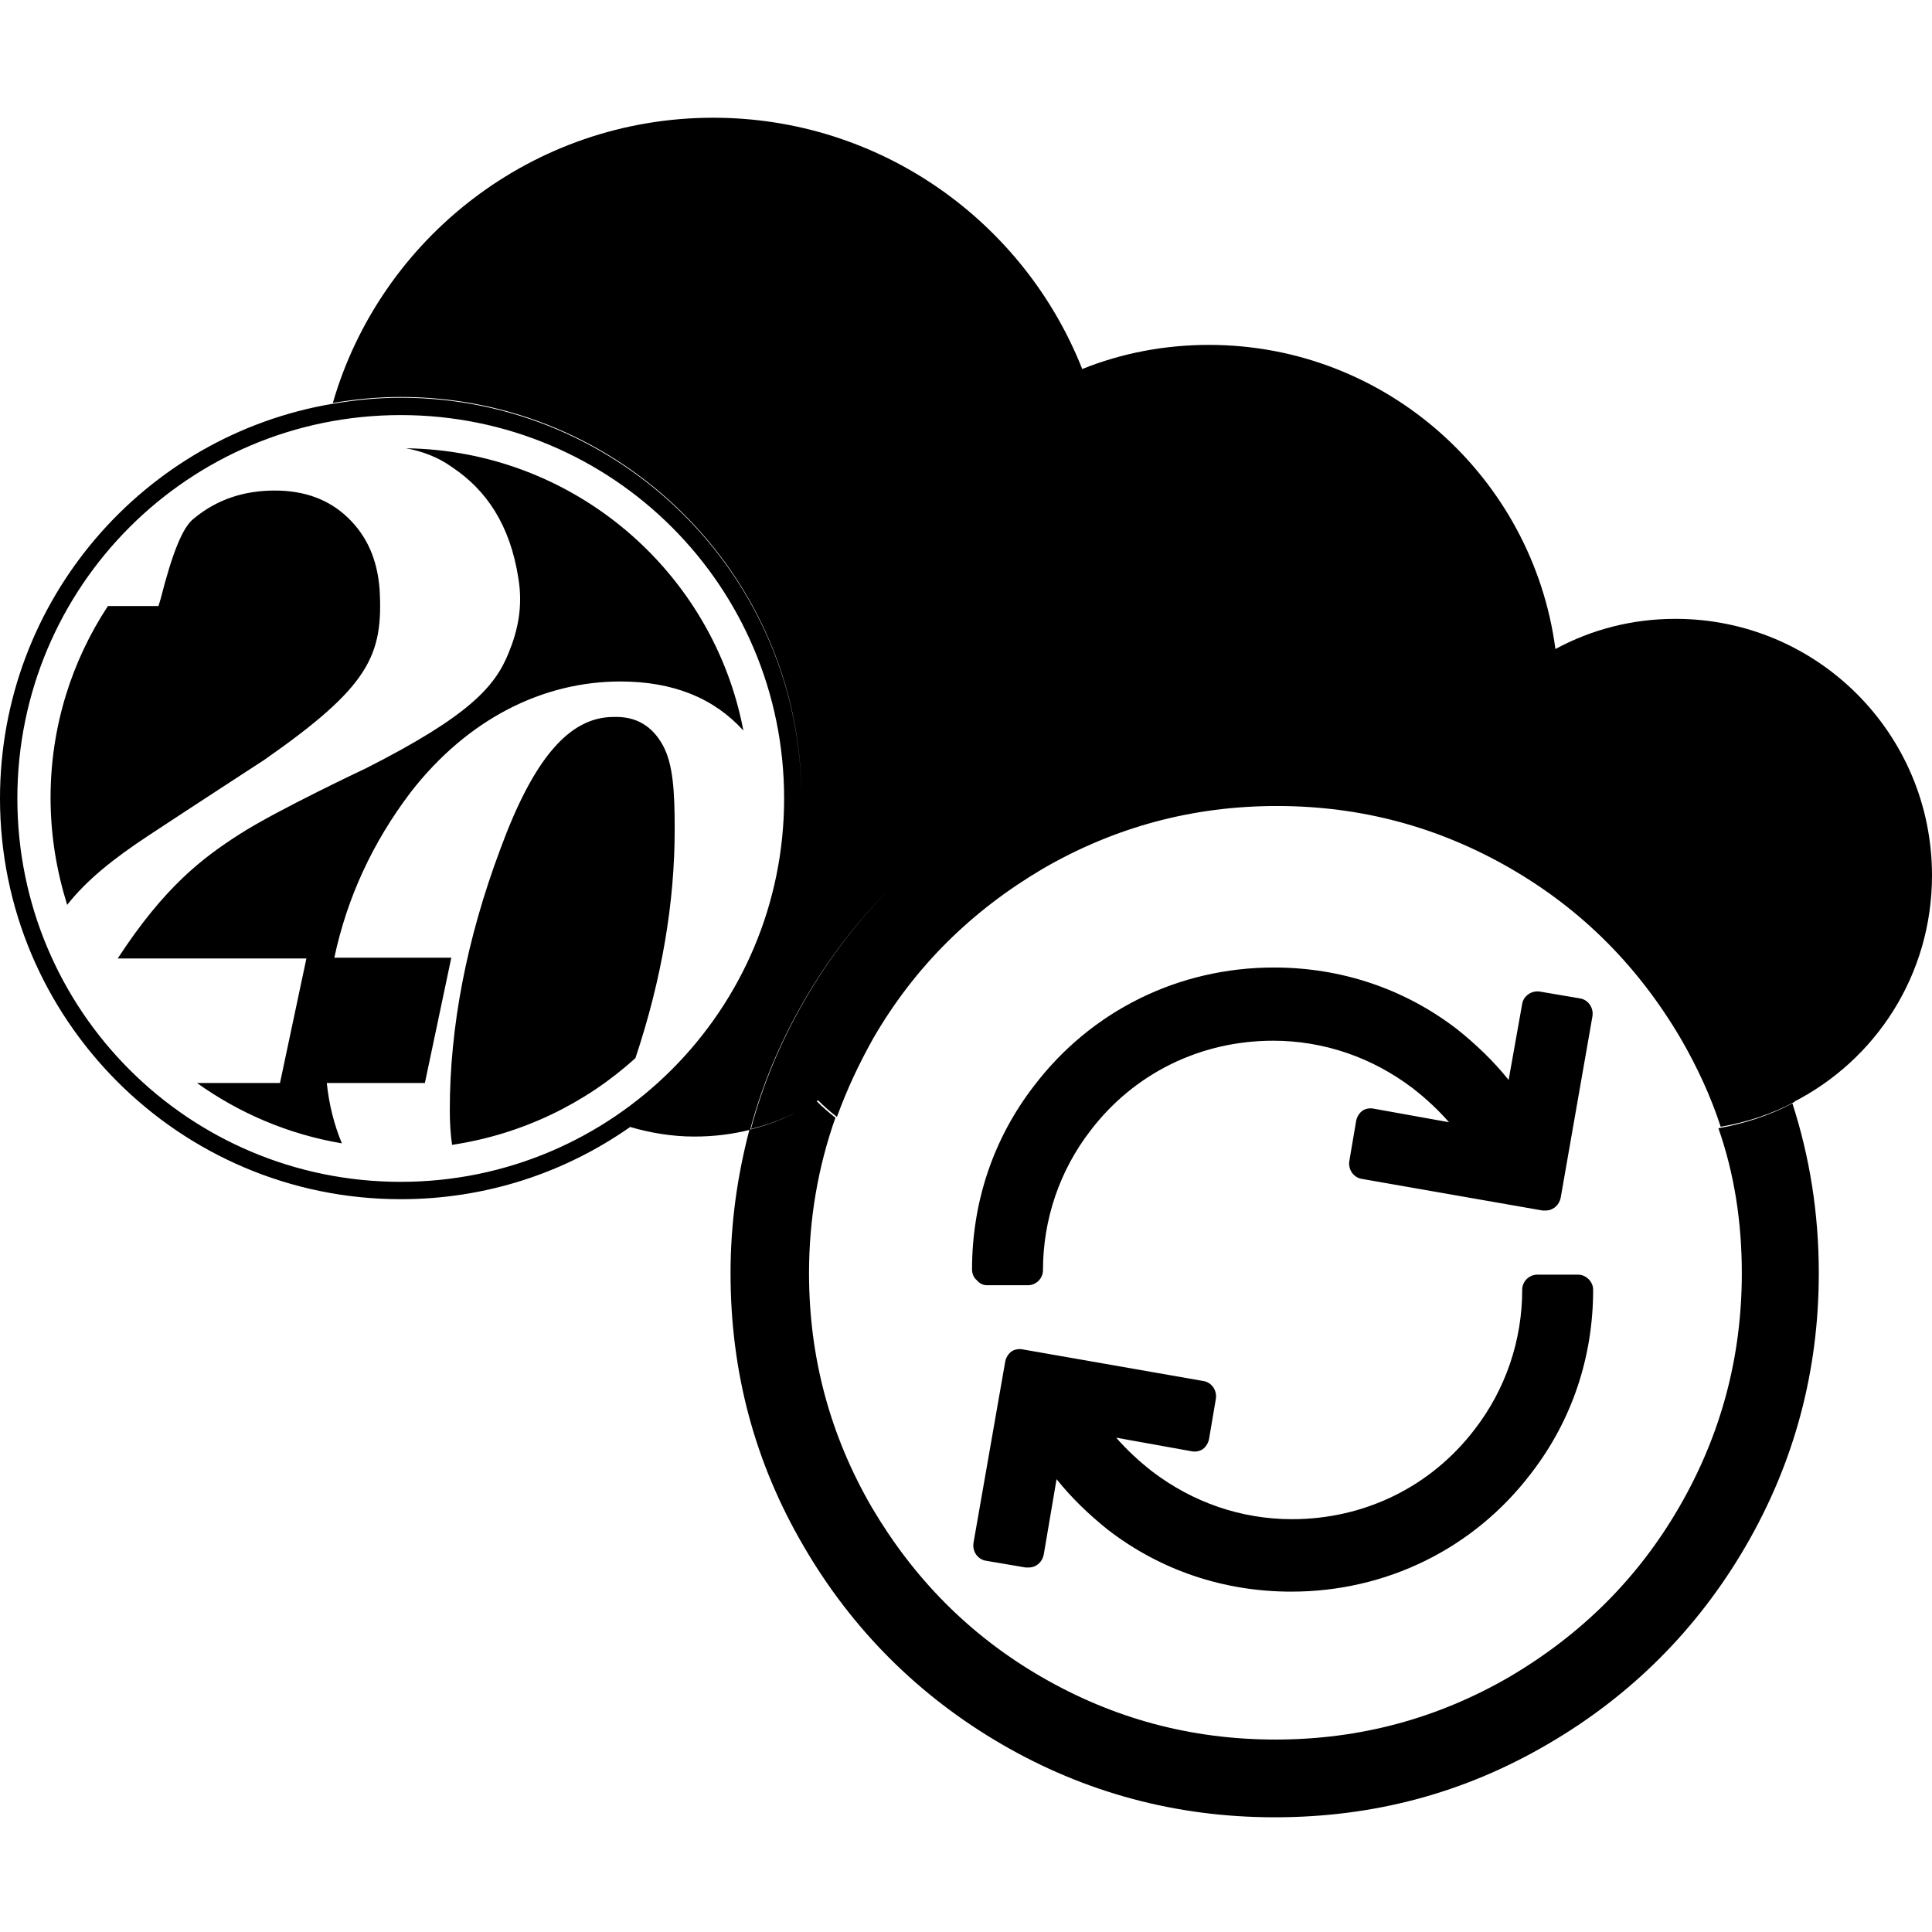
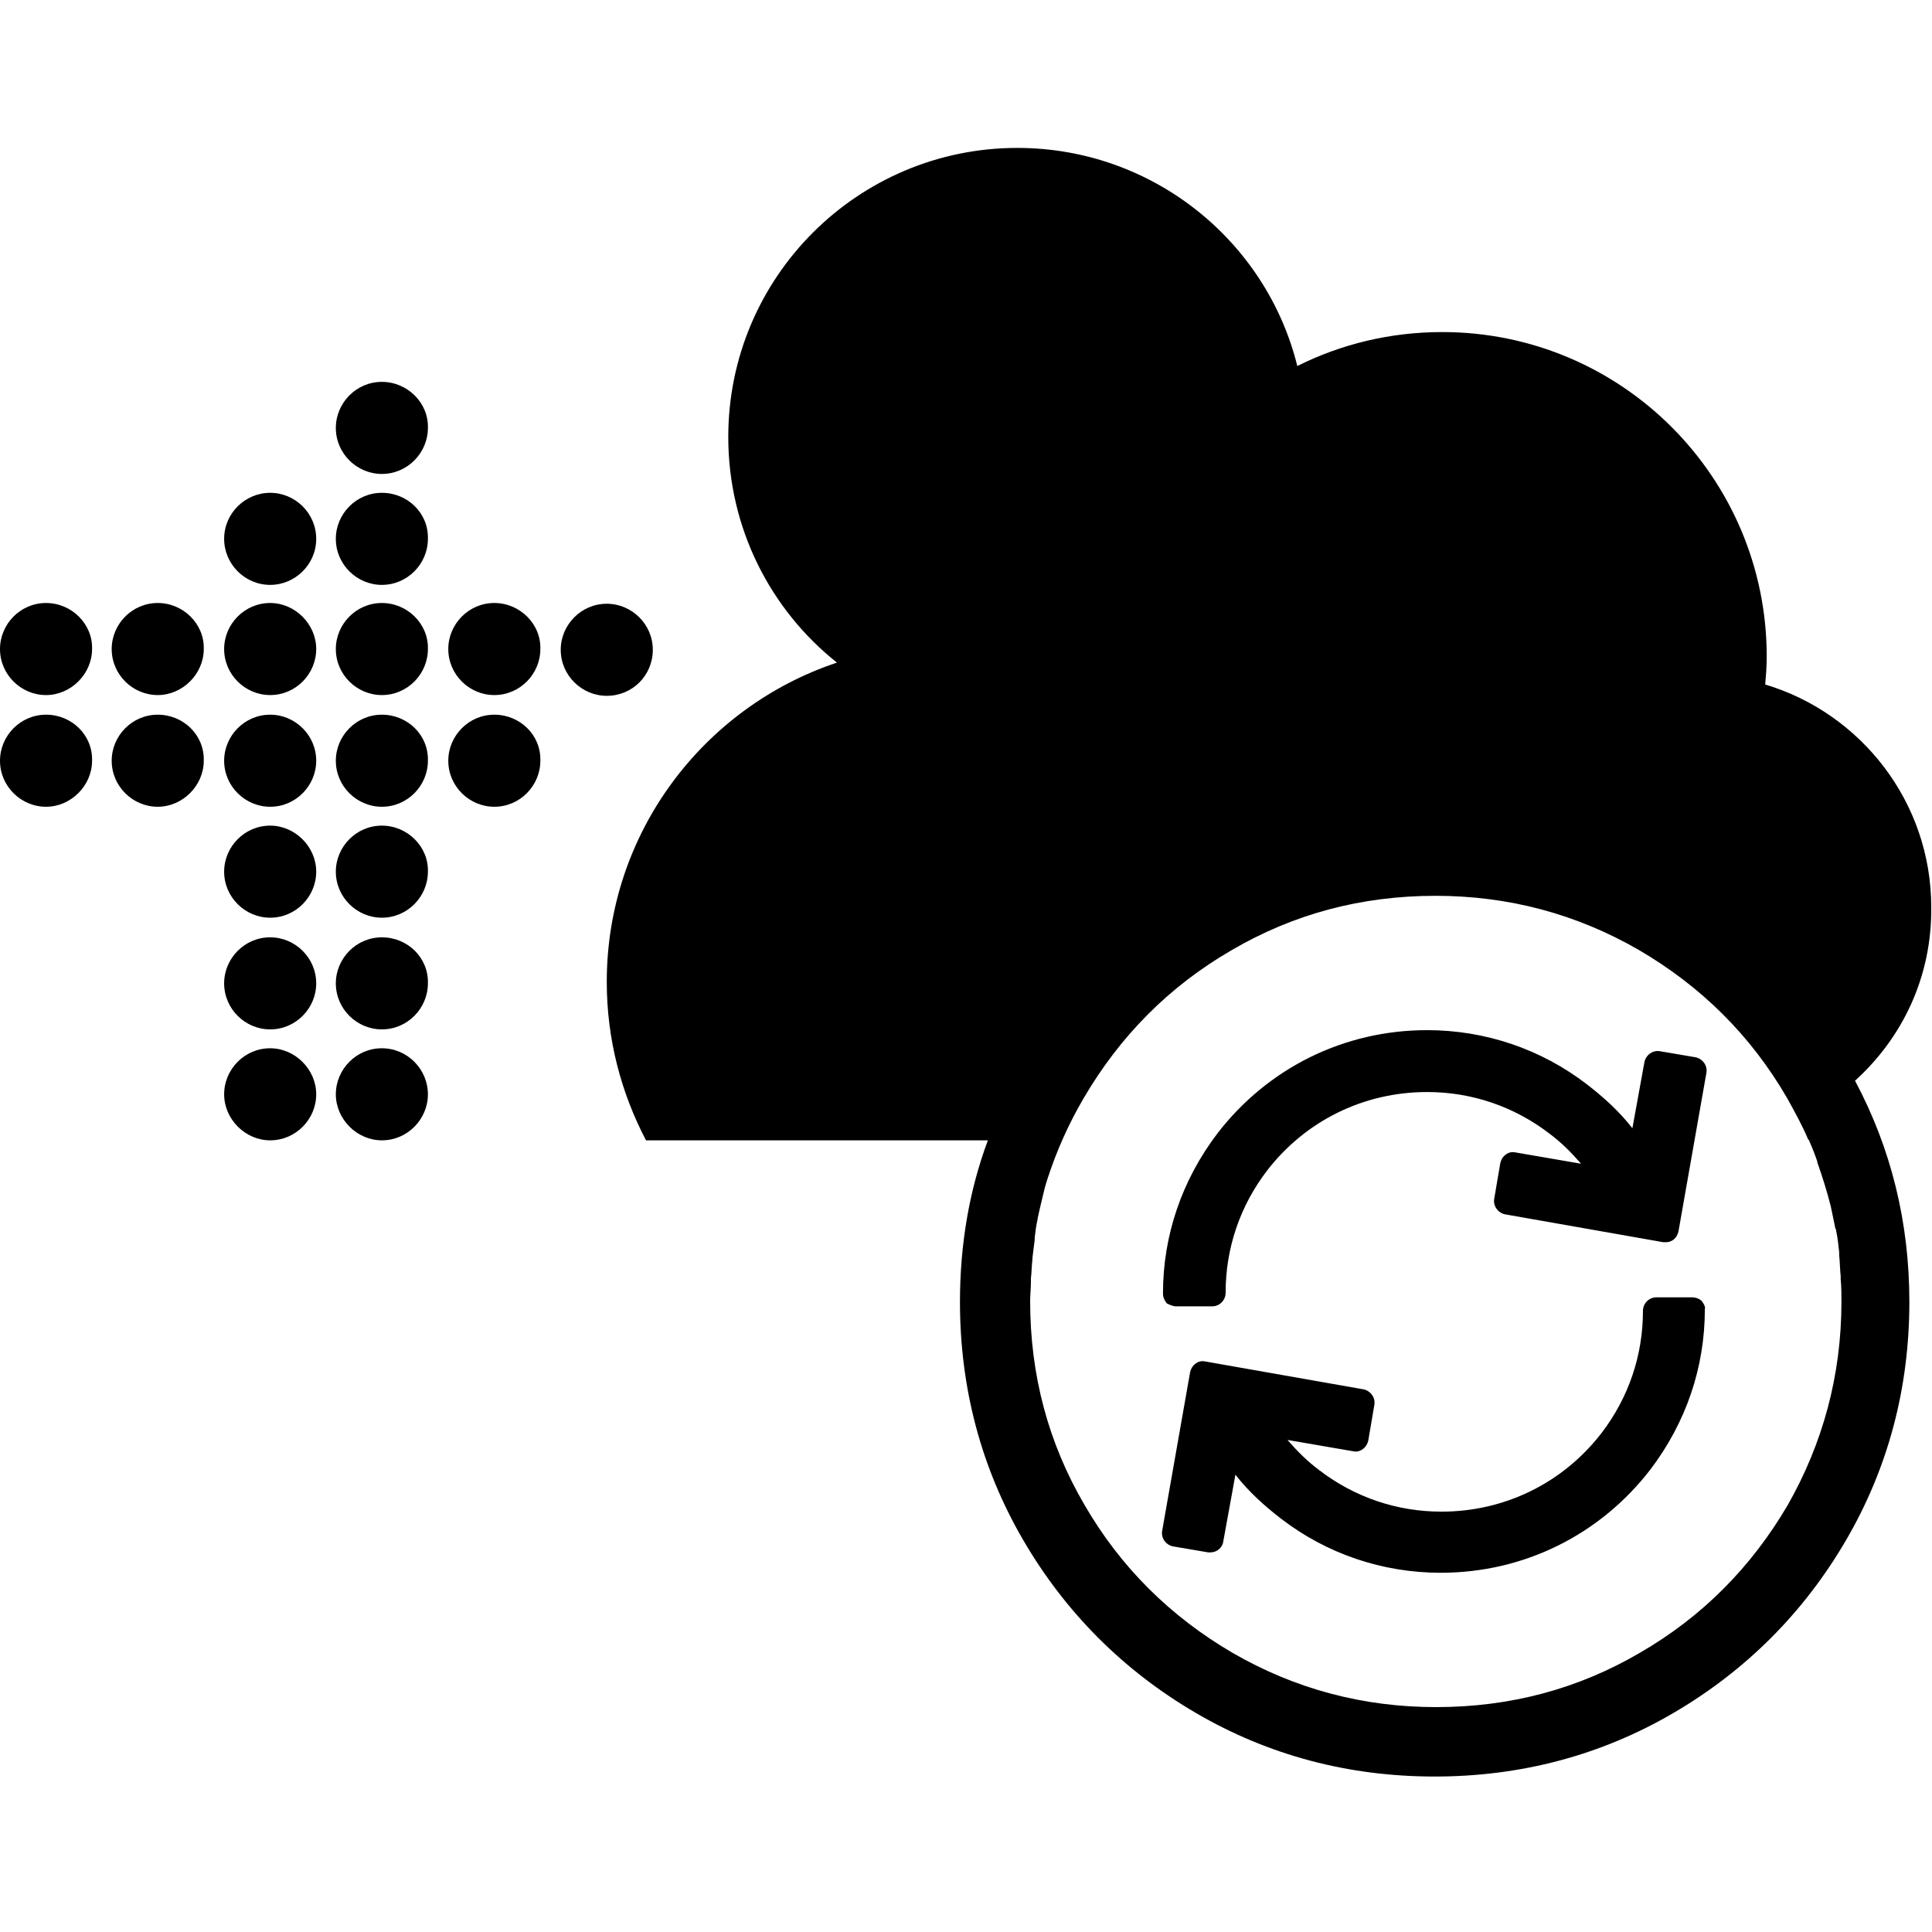
<svg xmlns="http://www.w3.org/2000/svg" version="1.1" id="Ebene_1" x="0px" y="0px" viewBox="0 0 256 256" style="enable-background:new 0 0 256 256;" xml:space="preserve">
-   <path d="M87.8,98.7c1.4,2.5,1.6,6.2,1.6,11.2c0,9.7-1.7,19.8-5.2,30.3c-6.6,6-15,10.1-24.3,11.5c-0.2-1.4-0.3-2.9-0.3-4.6  c0-11,2.2-22.6,6.7-34.6c4.3-11.7,9-17.5,15-17.5C84.3,94.9,86.4,96.2,87.8,98.7z M21.3,79.3l-0.3,1h-6.7c-4.8,7.3-7.6,16-7.6,25.4  c0,5,0.8,9.7,2.2,14.2c2.6-3.3,6.1-6.1,10.8-9.2c5.3-3.5,15.3-10,15.3-10C48.9,91,50.8,86.9,50.3,78.1c-0.3-4-1.7-7.1-4.2-9.5  c-2.5-2.4-5.7-3.6-9.7-3.6c-4.1,0-7.7,1.2-10.7,3.7C24.2,69.8,22.8,73.4,21.3,79.3z M43.3,143.5h10.5h2.5l3.5-16.6H44.3  c1.7-8,5.1-15.3,10.1-21.9c7.6-9.8,17.6-14.7,27.8-14.7c7,0,12.4,2.2,16.3,6.5C94.5,75.7,76,59.7,53.8,59.4c2.2,0.4,4.3,1.2,6.1,2.5  c4.5,3,7.7,7.6,8.8,14.8c0.6,3.7-0.1,6.9-1.3,9.8c-1.8,4.5-5.3,8.4-18.9,15.3c0,0-11.7,5.5-16.7,8.7c-5,3.2-10,7-16.2,16.5l25,0  l-3.5,16.5H26.1c5.6,4,12.1,6.8,19.2,8C44.3,149.1,43.6,146.4,43.3,143.5z M106.2,105.8c0-29.3-23.8-53.1-53.1-53.1  c-3.1,0-6,0.3-9,0.8C19.1,57.7,0,79.5,0,105.8c0,29.3,23.8,53.1,53.1,53.1c11.3,0,21.7-3.5,30.3-9.5  C97.2,139.7,106.2,123.8,106.2,105.8z M53.1,156.6c-28.1,0-50.8-22.7-50.8-50.8c0-28.1,22.7-50.8,50.8-50.8  c28.1,0,50.8,22.7,50.8,50.8C103.9,133.8,81.2,156.6,53.1,156.6z M256,116c0-18.8-15.2-34-34-34c-5.7,0-11.1,1.4-15.9,4  c-3-22.7-22.4-40.3-45.9-40.3c-5.9,0-11.6,1.1-16.8,3.2c-7.7-19.5-26.7-33.3-48.9-33.3c-23.9,0-44.1,16-50.4,37.8  c2.9-0.5,5.9-0.8,9-0.8c29.3,0,53.1,23.8,53.1,53.1c0,18-9,34-22.8,43.6c2.7,0.8,5.6,1.3,8.6,1.3c2.6,0,5-0.3,7.4-0.9  c1.6-6,4-11.7,7.2-17.2c6.4-11,15.2-19.8,26.2-26.2c11-6.4,23.1-9.7,36.2-9.7c13.1,0,25.1,3.2,36.2,9.7c11,6.4,19.8,15.2,26.2,26.2  c2.6,4.4,4.6,8.9,6.1,13.6C248.6,140.5,256,129.1,256,116z M230.8,168.7c0,11.2-2.8,21.5-8.3,31c-5.5,9.5-13,16.9-22.5,22.5  c-9.5,5.5-19.8,8.3-31,8.3c-11.2,0-21.5-2.8-31-8.3c-9.5-5.5-16.9-13-22.5-22.5c-5.5-9.5-8.3-19.8-8.3-31c0-7.2,1.2-14.1,3.5-20.6  c-0.9-0.7-1.7-1.4-2.5-2.2c-2.7,1.7-5.7,3-8.9,3.8c-1.6,6.1-2.5,12.4-2.5,19c0,13.1,3.2,25.1,9.7,36.2c6.4,11,15.2,19.8,26.2,26.2  c11,6.4,23.1,9.7,36.2,9.7c13.1,0,25.1-3.2,36.2-9.7c11-6.4,19.8-15.2,26.2-26.2c6.4-11,9.7-23.1,9.7-36.2c0-7.9-1.2-15.4-3.5-22.5  c-3,1.6-6.4,2.7-9.8,3.3C229.8,155.5,230.8,161.9,230.8,168.7z M205.3,106.2c-11-6.4-23.1-9.7-36.2-9.7c-13.1,0-25.1,3.2-36.2,9.7  c-11,6.4-19.8,15.2-26.2,26.2c-3.2,5.5-5.6,11.2-7.2,17.2c3.2-0.8,6.2-2.1,8.9-3.8c0.8,0.8,1.6,1.5,2.5,2.2c1.3-3.6,2.9-7,4.8-10.4  c5.5-9.5,13-16.9,22.5-22.5c9.5-5.5,19.8-8.3,31-8.3c11.2,0,21.5,2.8,31,8.3c9.5,5.5,16.9,13,22.5,22.5c2.2,3.8,4,7.7,5.3,11.7  c3.5-0.6,6.8-1.7,9.8-3.3c-1.5-4.7-3.6-9.3-6.1-13.6C225.1,121.4,216.3,112.7,205.3,106.2z M130.8,170.3  C130.8,170.3,130.8,170.3,130.8,170.3l5.4,0c1.1,0,2-0.9,2-2c0-6.7,2.2-13.2,6.3-18.5c5.8-7.6,14.6-11.9,24.2-11.9  c6.7,0,13.1,2.2,18.5,6.3c1.8,1.4,3.4,2.9,4.8,4.5l-10-1.8c-0.5-0.1-1.1,0-1.5,0.3c-0.4,0.3-0.7,0.8-0.8,1.3l-0.9,5.3  c-0.2,1.1,0.5,2.2,1.6,2.4l24,4.2c0.1,0,0.2,0,0.4,0c0.4,0,0.8-0.1,1.2-0.4c0.4-0.3,0.7-0.8,0.8-1.3l4.2-24c0.2-1.1-0.5-2.2-1.6-2.4  l-5.3-0.9c-1.1-0.2-2.2,0.5-2.4,1.6l-1.8,10.1c-2-2.5-4.3-4.7-6.8-6.7c-7-5.4-15.4-8.2-24.3-8.2c-12.6,0-24.2,5.7-31.8,15.7  c-5.4,7-8.2,15.4-8.2,24.3c0,0.5,0.2,1.1,0.6,1.4C129.8,170.1,130.3,170.3,130.8,170.3z M210.5,169.5c-0.4-0.4-0.9-0.6-1.4-0.6  c0,0,0,0,0,0l-5.4,0c-1.1,0-2,0.9-2,2c0,6.7-2.2,13.2-6.3,18.5c-5.8,7.6-14.6,11.9-24.2,11.9c-6.7,0-13.1-2.2-18.5-6.3  c-1.8-1.4-3.4-2.9-4.8-4.5l10,1.8c0.5,0.1,1.1,0,1.5-0.3c0.4-0.3,0.7-0.8,0.8-1.3l0.9-5.3c0.2-1.1-0.5-2.2-1.6-2.4l-24-4.2  c-0.5-0.1-1.1,0-1.5,0.3c-0.4,0.3-0.7,0.8-0.8,1.3l-4.2,24c-0.2,1.1,0.5,2.2,1.6,2.4l5.3,0.9c0.1,0,0.2,0,0.4,0c1,0,1.8-0.7,2-1.7  L140,196c2,2.5,4.3,4.7,6.8,6.7c7,5.4,15.4,8.2,24.3,8.2c12.6,0,24.2-5.7,31.8-15.7c5.4-7,8.2-15.4,8.2-24.3  C211.1,170.4,210.9,169.9,210.5,169.5z" />
+   <path d="M41.9,71.4c0,3.4-2.8,6.1-6.1,6.1c-3.4,0-6.1-2.8-6.1-6.1c0-3.4,2.8-6.1,6.1-6.1C39.1,65.3,41.9,68,41.9,71.4z M35.8,109.4  c-3.4,0-6.1,2.8-6.1,6.1c0,3.4,2.8,6.1,6.1,6.1c3.4,0,6.1-2.8,6.1-6.1C41.9,112.2,39.1,109.4,35.8,109.4z M35.8,94.7  c-3.4,0-6.1,2.8-6.1,6.1c0,3.4,2.8,6.1,6.1,6.1c3.4,0,6.1-2.8,6.1-6.1C41.9,97.4,39.1,94.7,35.8,94.7z M35.8,79.9  c-3.4,0-6.1,2.8-6.1,6.1c0,3.4,2.8,6.1,6.1,6.1c3.4,0,6.1-2.8,6.1-6.1C41.9,82.7,39.1,79.9,35.8,79.9z M35.8,124.2  c-3.4,0-6.1,2.8-6.1,6.1c0,3.4,2.8,6.1,6.1,6.1c3.4,0,6.1-2.8,6.1-6.1C41.9,126.9,39.1,124.2,35.8,124.2z M35.8,138.9  c-3.4,0-6.1,2.8-6.1,6.1s2.8,6.1,6.1,6.1c3.4,0,6.1-2.8,6.1-6.1S39.1,138.9,35.8,138.9z M6.1,79.9c-3.4,0-6.1,2.8-6.1,6.1  c0,3.4,2.8,6.1,6.1,6.1s6.1-2.8,6.1-6.1C12.3,82.7,9.5,79.9,6.1,79.9z M6.1,94.7c-3.4,0-6.1,2.8-6.1,6.1c0,3.4,2.8,6.1,6.1,6.1  s6.1-2.8,6.1-6.1C12.3,97.4,9.5,94.7,6.1,94.7z M20.9,79.9c-3.4,0-6.1,2.8-6.1,6.1c0,3.4,2.8,6.1,6.1,6.1s6.1-2.8,6.1-6.1  C27.1,82.7,24.3,79.9,20.9,79.9z M20.9,94.7c-3.4,0-6.1,2.8-6.1,6.1c0,3.4,2.8,6.1,6.1,6.1s6.1-2.8,6.1-6.1  C27.1,97.4,24.3,94.7,20.9,94.7z M50.6,138.9c-3.4,0-6.1,2.8-6.1,6.1s2.8,6.1,6.1,6.1c3.4,0,6.1-2.8,6.1-6.1S54,138.9,50.6,138.9z   M65.5,94.7c-3.4,0-6.1,2.8-6.1,6.1c0,3.4,2.8,6.1,6.1,6.1c3.4,0,6.1-2.8,6.1-6.1C71.7,97.4,68.9,94.7,65.5,94.7z M65.5,79.9  c-3.4,0-6.1,2.8-6.1,6.1c0,3.4,2.8,6.1,6.1,6.1c3.4,0,6.1-2.8,6.1-6.1C71.7,82.7,68.9,79.9,65.5,79.9z M50.6,50.6  c-3.4,0-6.1,2.8-6.1,6.1c0,3.4,2.8,6.1,6.1,6.1c3.4,0,6.1-2.8,6.1-6.1C56.8,53.4,54,50.6,50.6,50.6z M86.5,86.1  c0-3.4-2.8-6.1-6.1-6.1c-3.4,0-6.1,2.8-6.1,6.1c0,3.4,2.8,6.1,6.1,6.1C83.8,92.2,86.5,89.5,86.5,86.1z M50.6,65.3  c-3.4,0-6.1,2.8-6.1,6.1c0,3.4,2.8,6.1,6.1,6.1c3.4,0,6.1-2.8,6.1-6.1C56.8,68,54,65.3,50.6,65.3z M50.6,94.7  c-3.4,0-6.1,2.8-6.1,6.1c0,3.4,2.8,6.1,6.1,6.1c3.4,0,6.1-2.8,6.1-6.1C56.8,97.4,54,94.7,50.6,94.7z M50.6,109.4  c-3.4,0-6.1,2.8-6.1,6.1c0,3.4,2.8,6.1,6.1,6.1c3.4,0,6.1-2.8,6.1-6.1C56.8,112.2,54,109.4,50.6,109.4z M50.6,124.2  c-3.4,0-6.1,2.8-6.1,6.1c0,3.4,2.8,6.1,6.1,6.1c3.4,0,6.1-2.8,6.1-6.1C56.8,126.9,54,124.2,50.6,124.2z M50.6,79.9  c-3.4,0-6.1,2.8-6.1,6.1c0,3.4,2.8,6.1,6.1,6.1c3.4,0,6.1-2.8,6.1-6.1C56.8,82.7,54,79.9,50.6,79.9z M245.8,143.2  c4.8,9,7.2,18.8,7.2,29.3c0,11.4-2.8,22-8.4,31.6c-5.6,9.6-13.3,17.3-22.9,22.9c-9.6,5.6-20.2,8.4-31.6,8.4s-22-2.8-31.6-8.4  c-9.6-5.6-17.3-13.3-22.9-22.9c-5.6-9.6-8.4-20.2-8.4-31.6c0-7.5,1.2-14.7,3.7-21.4h-26.5H85.6c-3.3-6.3-5.2-13.4-5.2-21  c0-19.7,12.8-36.4,30.5-42.3c-8.8-7-14.4-17.8-14.4-29.9c0-21.2,17.2-38.3,38.3-38.3c17.9,0,33,12.3,37.1,28.9  c5.8-2.9,12.3-4.5,19.2-4.5c23.8,0,43,19.3,43,43c0,1.3-0.1,2.5-0.2,3.7c12.7,3.8,22,15.6,22,29.5  C256,129.4,252.1,137.5,245.8,143.2z M244,172.5c0-1,0-2-0.1-3c0-0.1,0-0.2,0-0.4c-0.1-0.9-0.1-1.9-0.2-2.8c0-0.1,0-0.3,0-0.4  c-0.1-0.9-0.2-1.9-0.4-2.8c0-0.1,0-0.2-0.1-0.3c-0.2-1-0.4-1.9-0.6-2.9c0,0,0,0,0,0c-0.5-2-1.1-3.9-1.8-5.9c0,0,0-0.1,0-0.1  c-0.3-0.9-0.7-1.9-1.1-2.8c0,0,0-0.1-0.1-0.1c-0.8-1.9-1.8-3.7-2.8-5.5c-4.8-8.3-11.4-14.8-19.6-19.6c-8.3-4.8-17.3-7.2-27-7.2  c-9.8,0-18.8,2.4-27,7.2c-8.3,4.8-14.8,11.4-19.6,19.6c-2,3.4-3.6,7-4.8,10.7c0,0,0,0,0,0c-0.3,0.9-0.5,1.7-0.7,2.6c0,0,0,0,0,0  c-0.2,0.8-0.4,1.7-0.6,2.6c0,0,0,0.1,0,0.1c-0.2,0.8-0.3,1.7-0.4,2.5c0,0.1,0,0.2,0,0.3c-0.1,0.8-0.2,1.6-0.3,2.4c0,0.1,0,0.1,0,0.2  c-0.1,0.8-0.1,1.7-0.2,2.5c0,0.2,0,0.4,0,0.5c0,0.8-0.1,1.7-0.1,2.5c0,9.8,2.4,18.8,7.2,27c4.8,8.3,11.4,14.8,19.6,19.6  c8.3,4.8,17.3,7.2,27,7.2c9.8,0,18.8-2.4,27-7.2c8.3-4.8,14.8-11.4,19.6-19.6C241.5,191.3,244,182.3,244,172.5z M155.9,173.1  C155.9,173.1,155.9,173.1,155.9,173.1l4.7,0c1,0,1.8-0.8,1.8-1.8c0-5.9,1.9-11.5,5.5-16.2c5.1-6.6,12.8-10.4,21.2-10.4  c5.9,0,11.5,1.9,16.2,5.5c1.6,1.2,2.9,2.5,4.2,4l-8.7-1.5c-0.5-0.1-0.9,0-1.3,0.3c-0.4,0.3-0.6,0.7-0.7,1.1l-0.8,4.7  c-0.2,1,0.5,1.9,1.4,2.1l21,3.7c0.1,0,0.2,0,0.3,0c0.4,0,0.7-0.1,1-0.3c0.4-0.3,0.6-0.7,0.7-1.1l3.7-21c0.2-1-0.5-1.9-1.4-2.1  l-4.7-0.8c-1-0.2-1.9,0.5-2.1,1.4l-1.6,8.8c-1.7-2.2-3.8-4.1-6-5.8c-6.1-4.7-13.5-7.2-21.2-7.2c-11,0-21.1,5-27.8,13.7  c-4.7,6.2-7.2,13.5-7.2,21.2c0,0.5,0.2,0.9,0.5,1.3C155,172.9,155.4,173.1,155.9,173.1z M225.5,172.4c-0.3-0.3-0.8-0.5-1.3-0.5  c0,0,0,0,0,0l-4.7,0c-1,0-1.8,0.8-1.8,1.8c0,5.9-1.9,11.5-5.5,16.2c-5.1,6.6-12.8,10.4-21.2,10.4c-5.9,0-11.5-1.9-16.2-5.5  c-1.6-1.2-2.9-2.5-4.2-4l8.7,1.5c0.5,0.1,0.9,0,1.3-0.3c0.4-0.3,0.6-0.7,0.7-1.1l0.8-4.7c0.2-1-0.5-1.9-1.4-2.1l-21-3.7  c-0.5-0.1-0.9,0-1.3,0.3c-0.4,0.3-0.6,0.7-0.7,1.1l-3.7,21c-0.2,1,0.5,1.9,1.4,2.1l4.7,0.8c0.1,0,0.2,0,0.3,0c0.8,0,1.6-0.6,1.7-1.5  l1.6-8.8c1.7,2.2,3.8,4.1,6,5.8c6.1,4.7,13.5,7.2,21.2,7.2c11,0,21.1-5,27.8-13.7c4.7-6.2,7.2-13.5,7.2-21.2  C226,173.2,225.8,172.8,225.5,172.4z" />
</svg>
